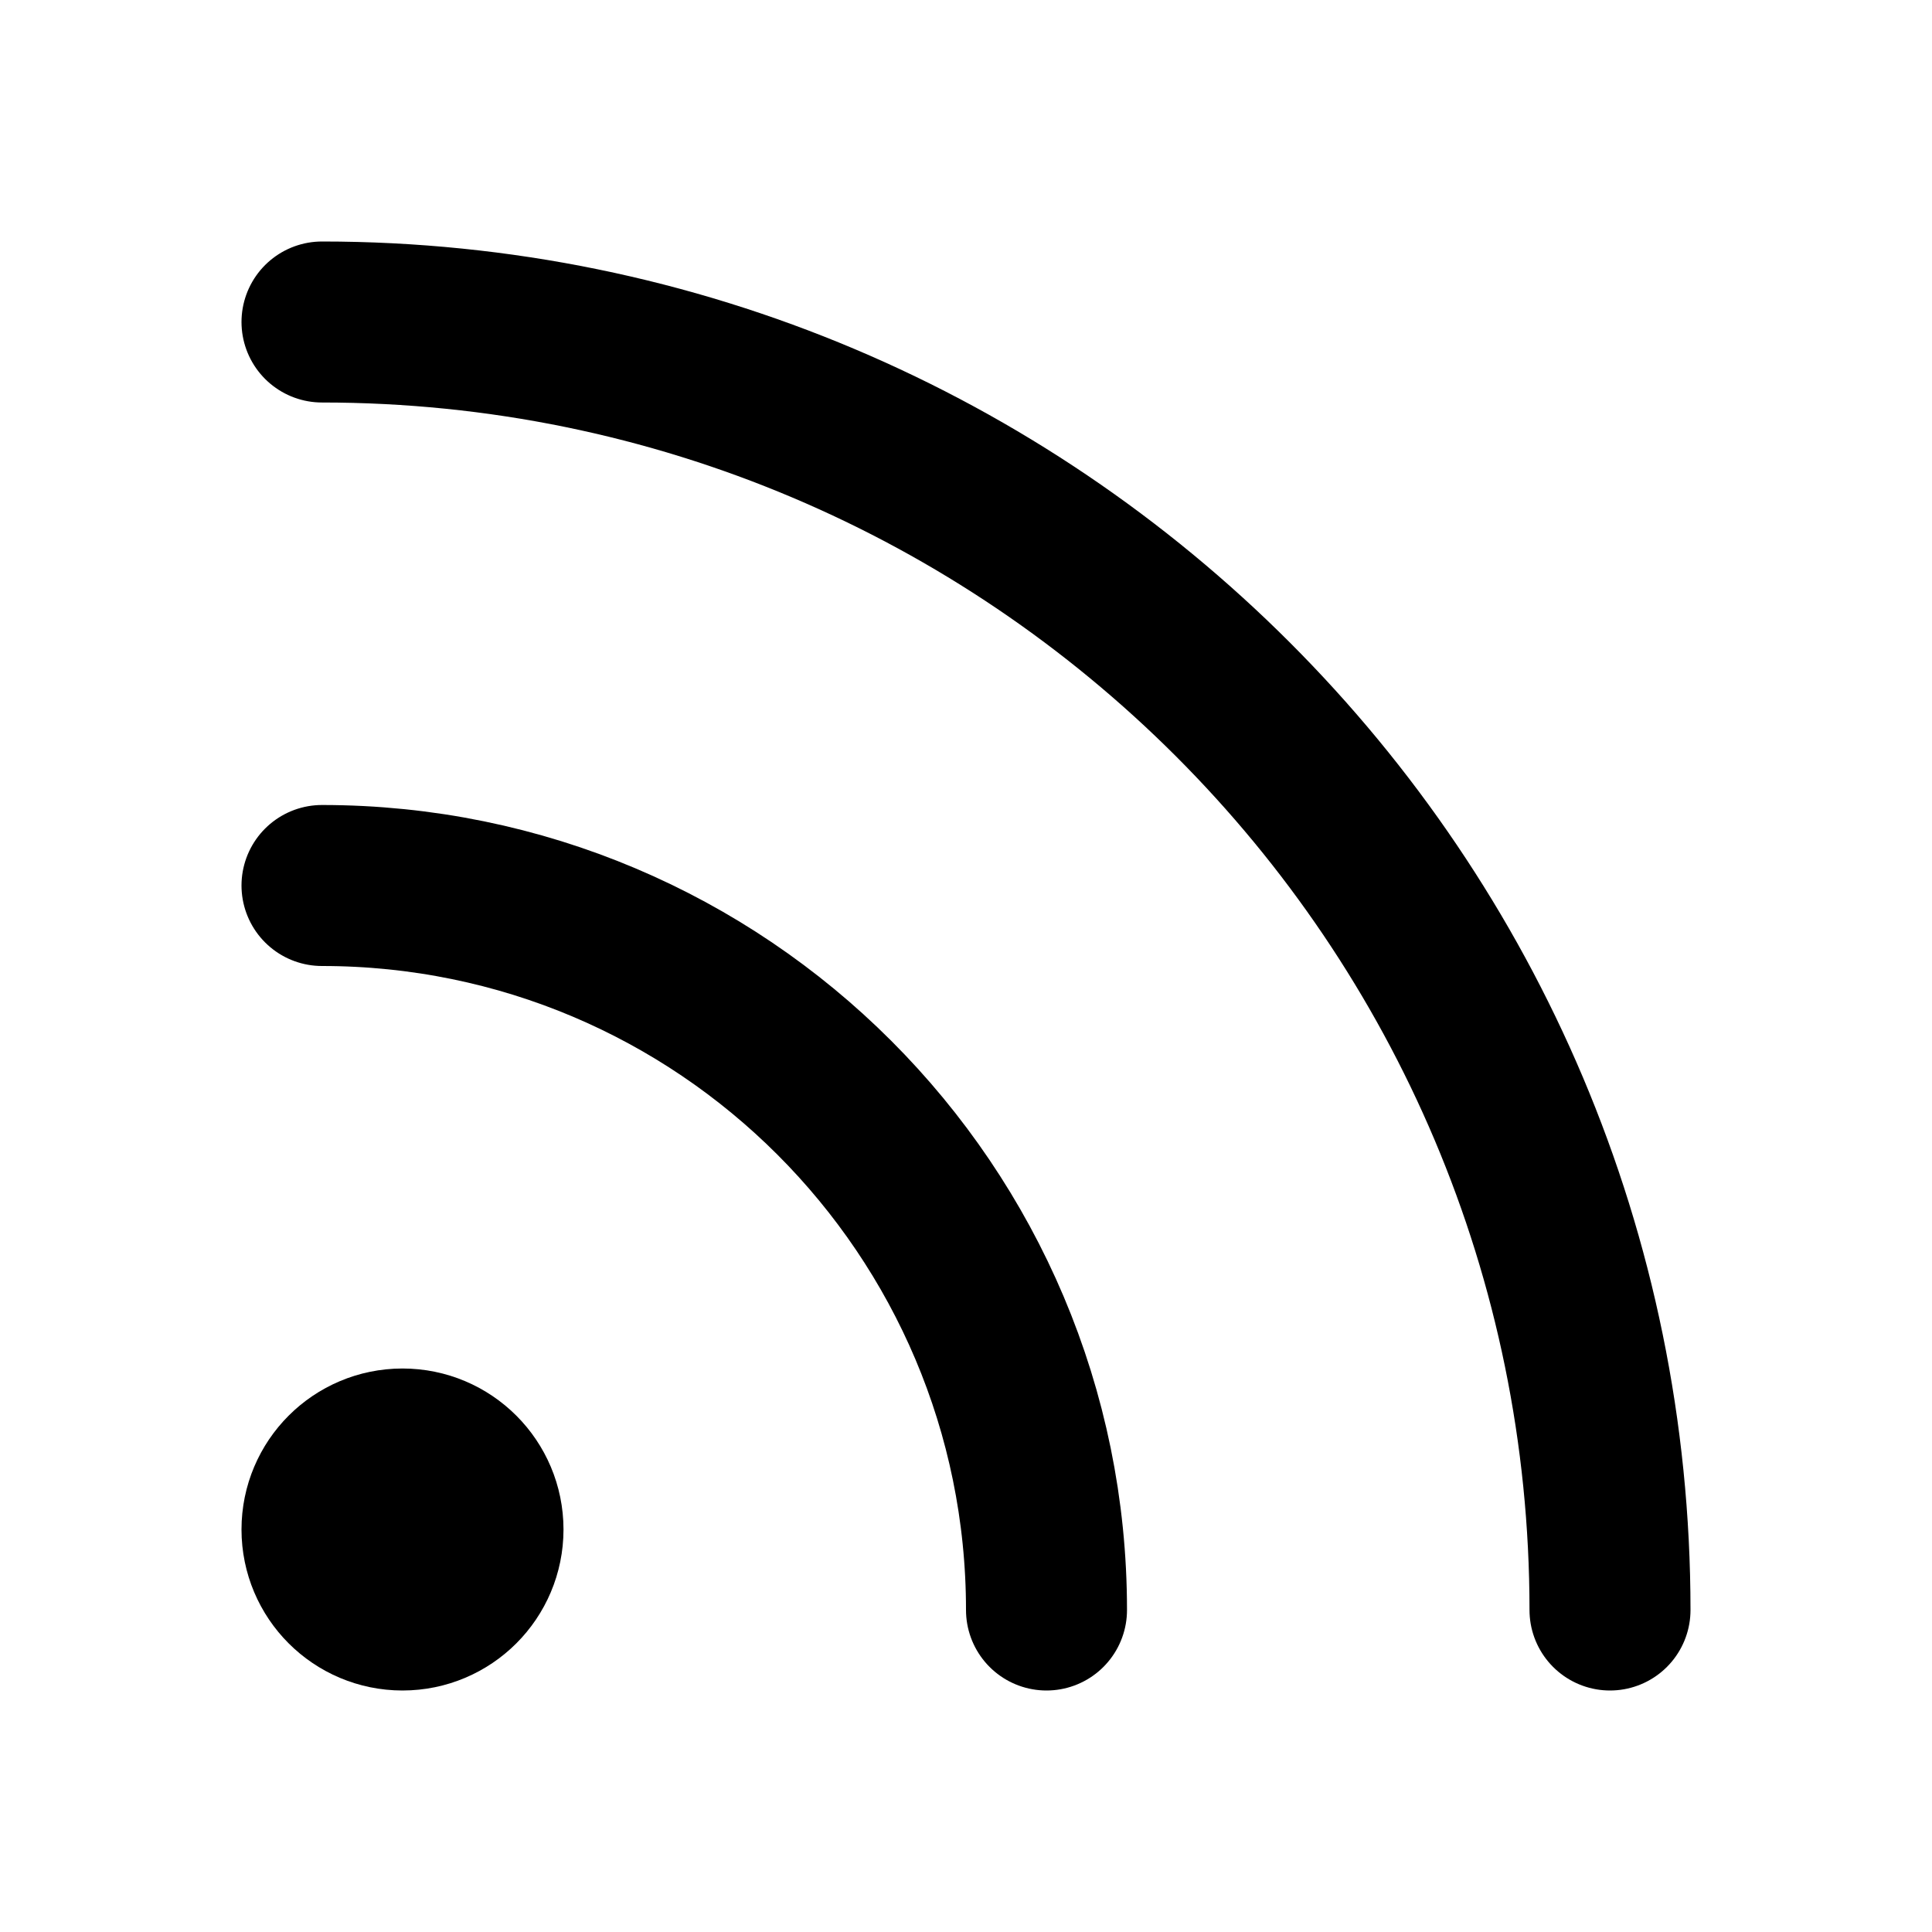
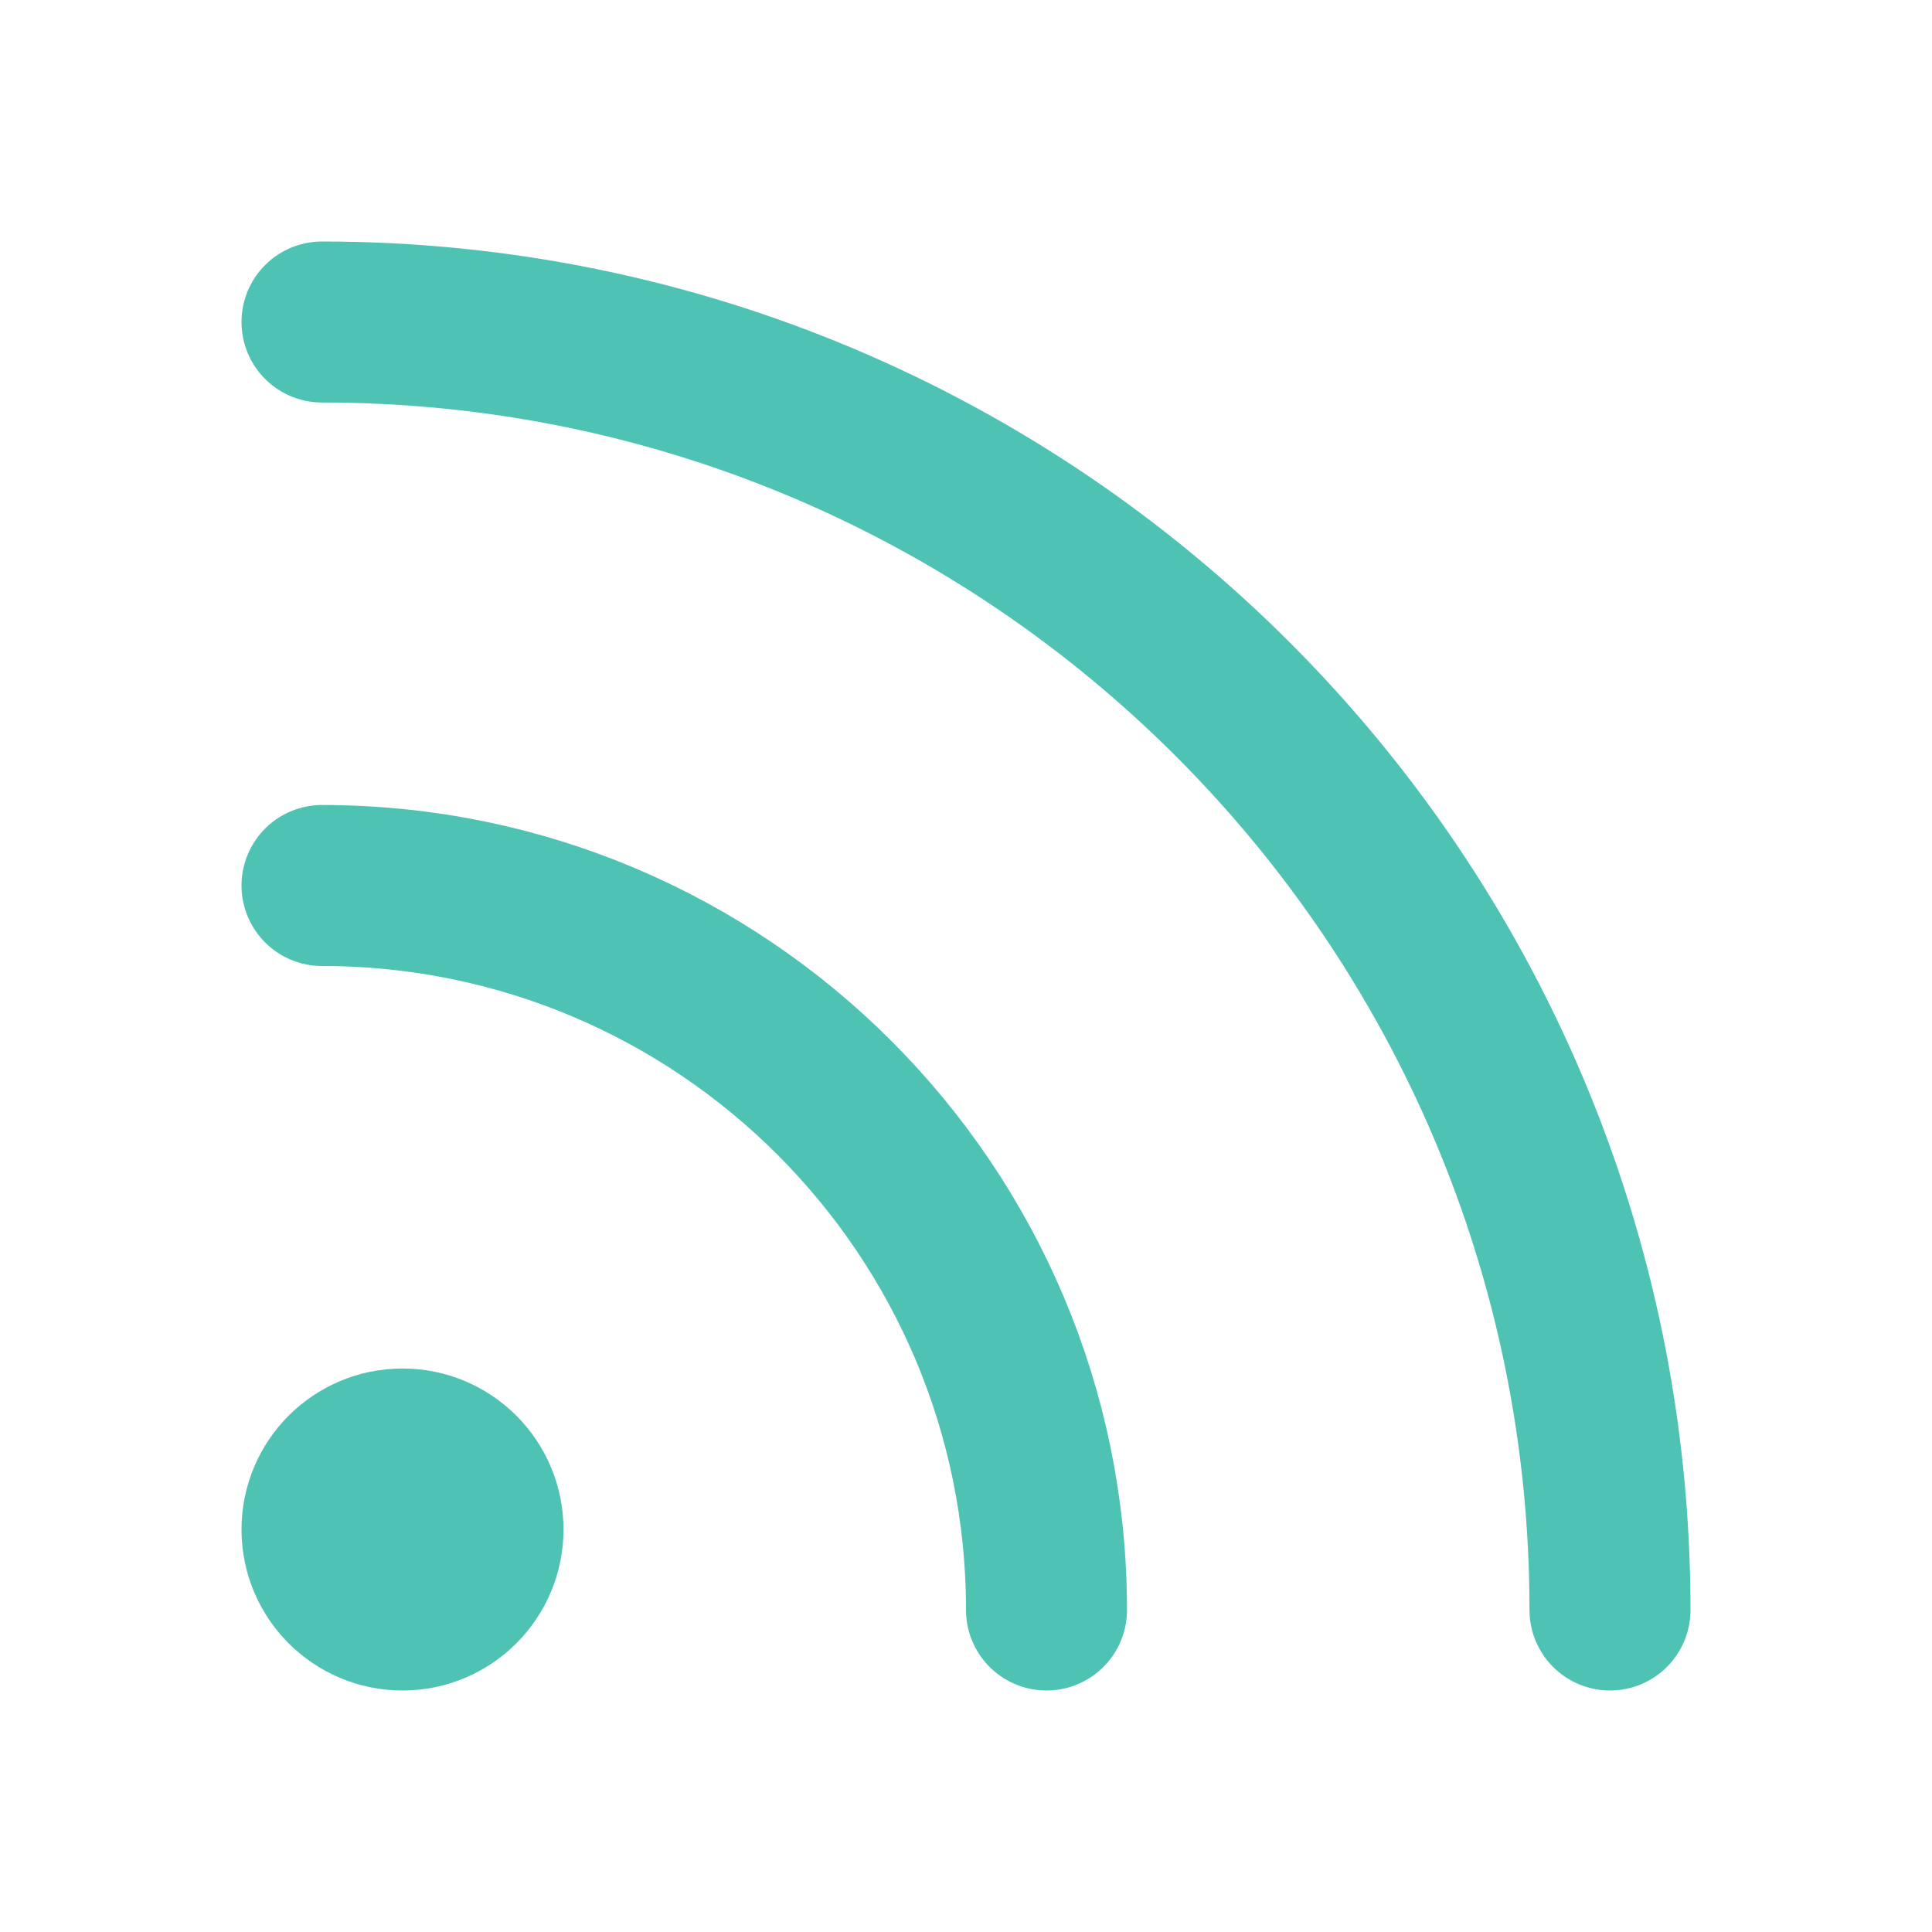
- <svg xmlns="http://www.w3.org/2000/svg" viewBox="0 0 24 24" fill="none" stroke="currentColor" stroke-width="2" stroke-linecap="round" stroke-linejoin="round">
+ <svg xmlns="http://www.w3.org/2000/svg" viewBox="0 0 24 24" fill="none" stroke="#4fc3b3" stroke-width="2" stroke-linecap="round" stroke-linejoin="round">
  <path d="M4 11a9 9 0 0 1 9 9" />
  <path d="M4 4a16 16 0 0 1 16 16" />
  <circle cx="5" cy="19" r="1" />
</svg>
